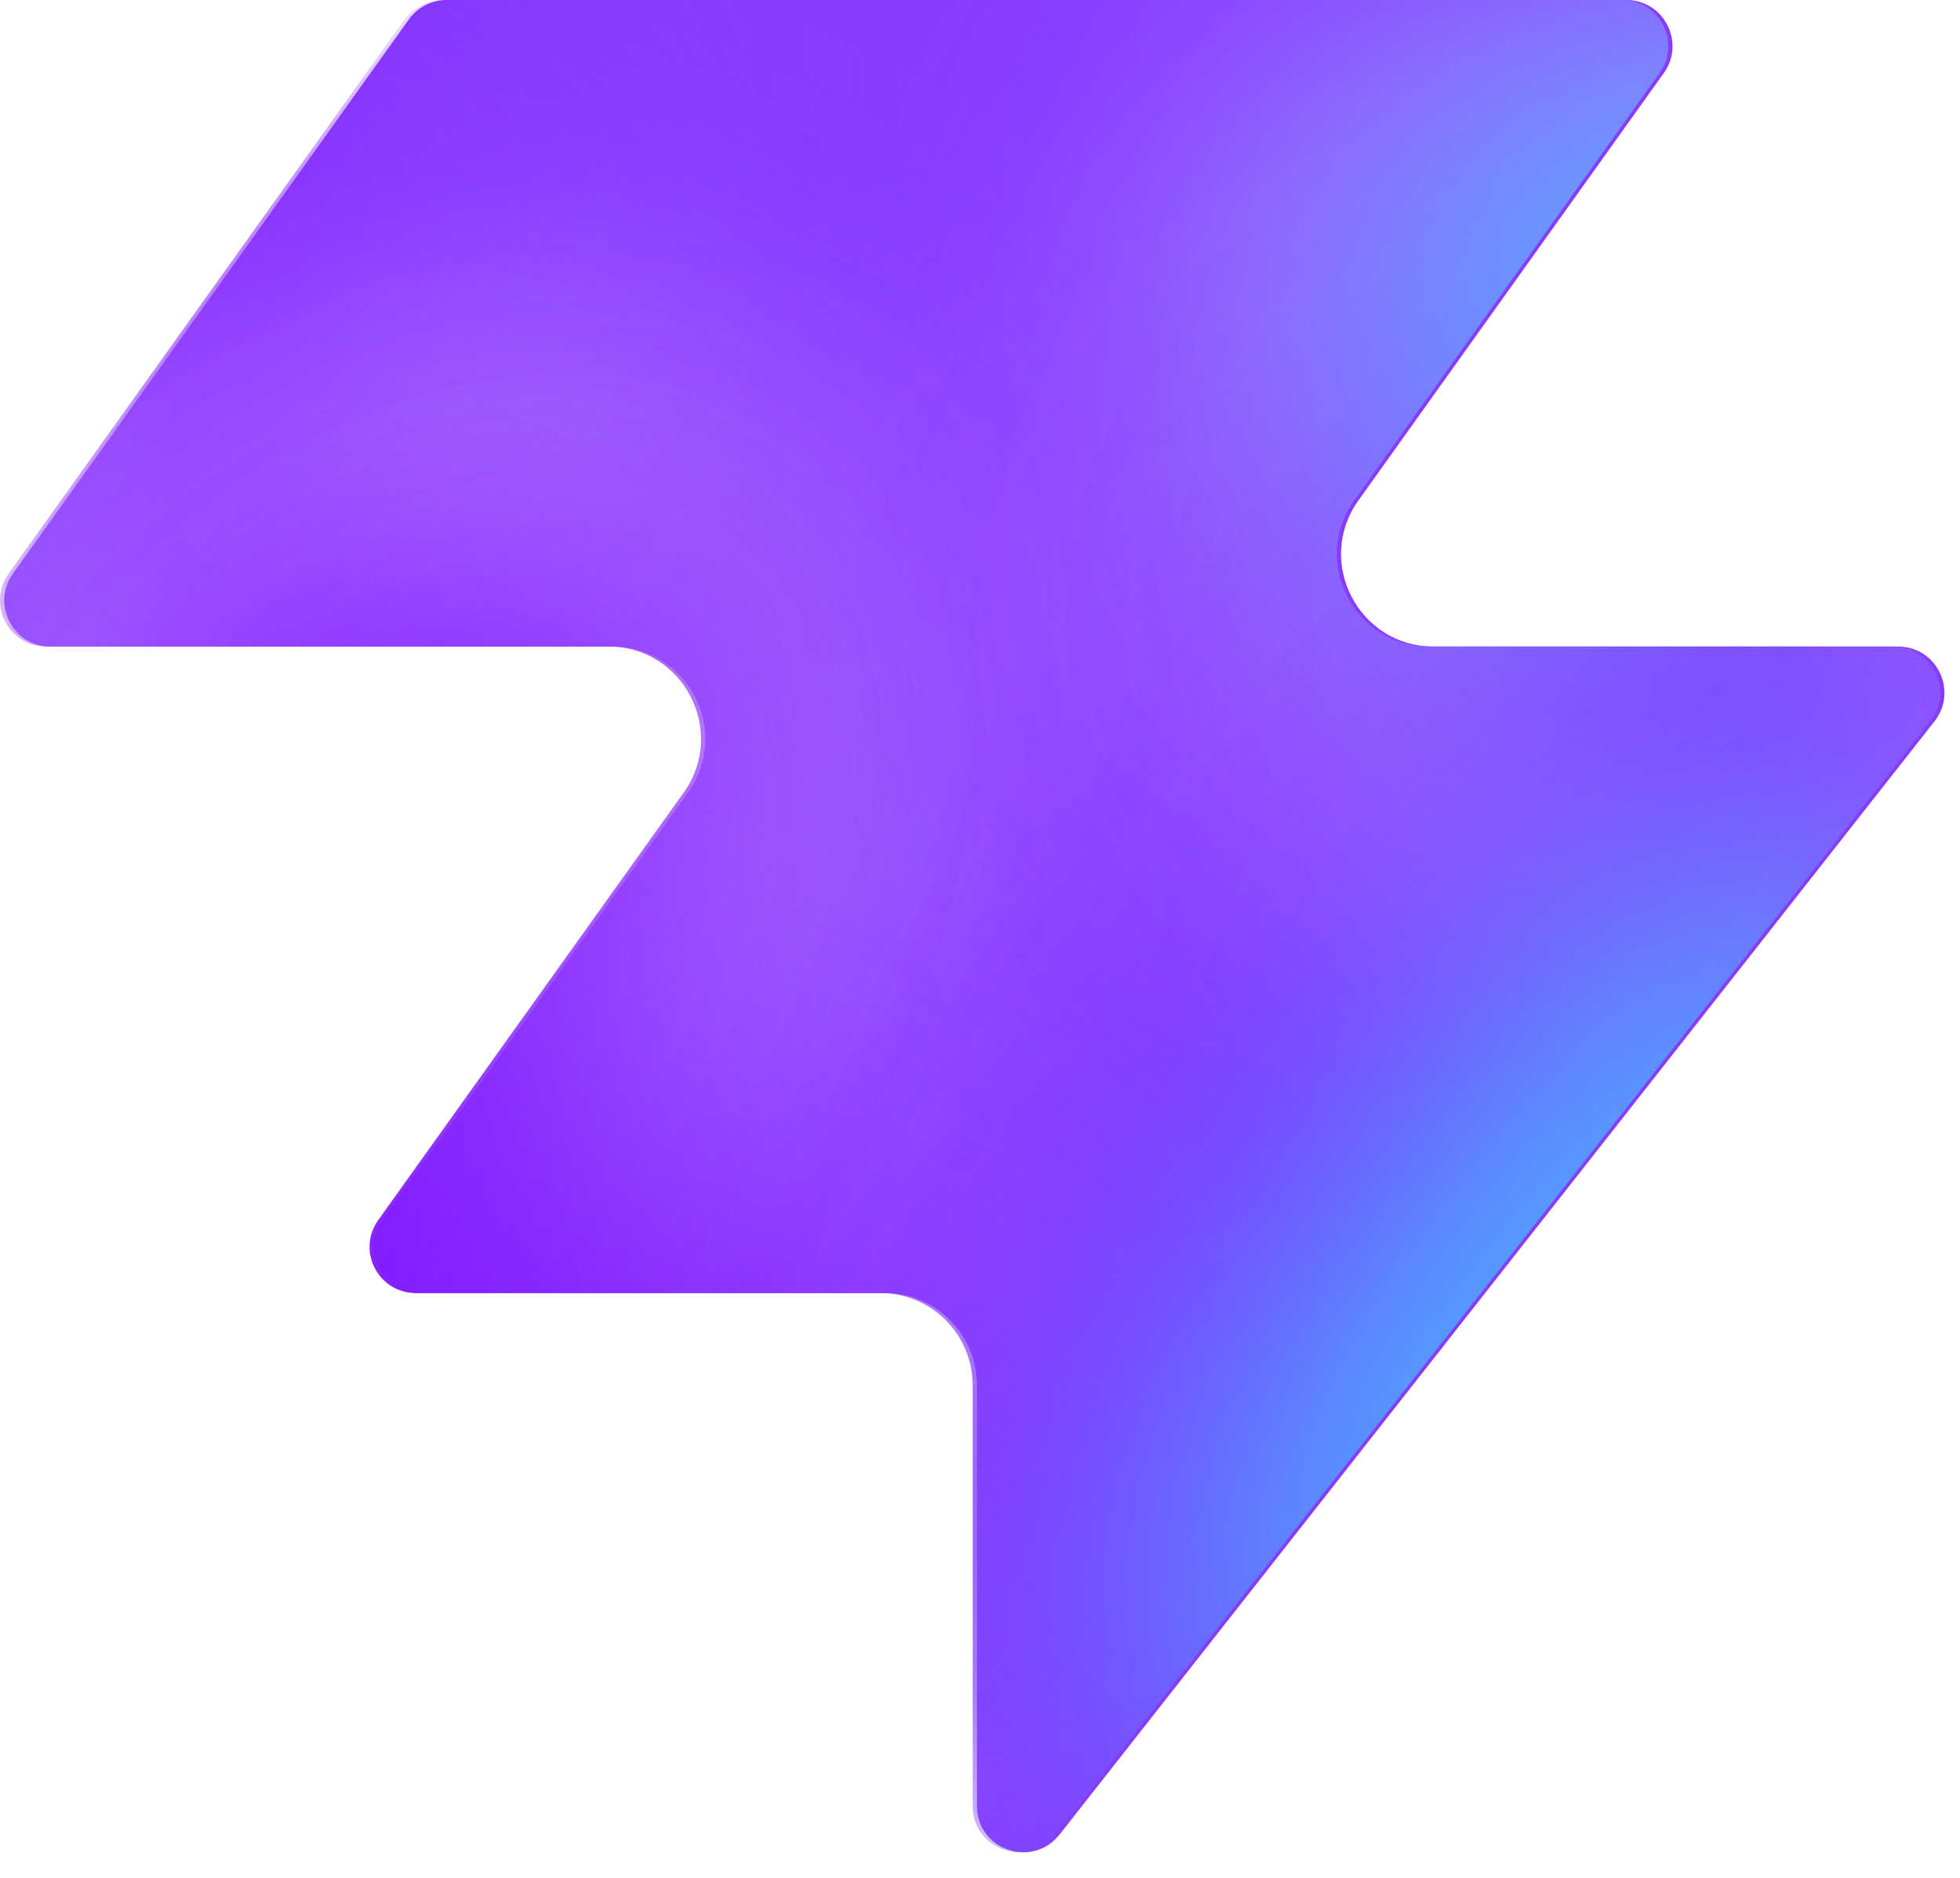
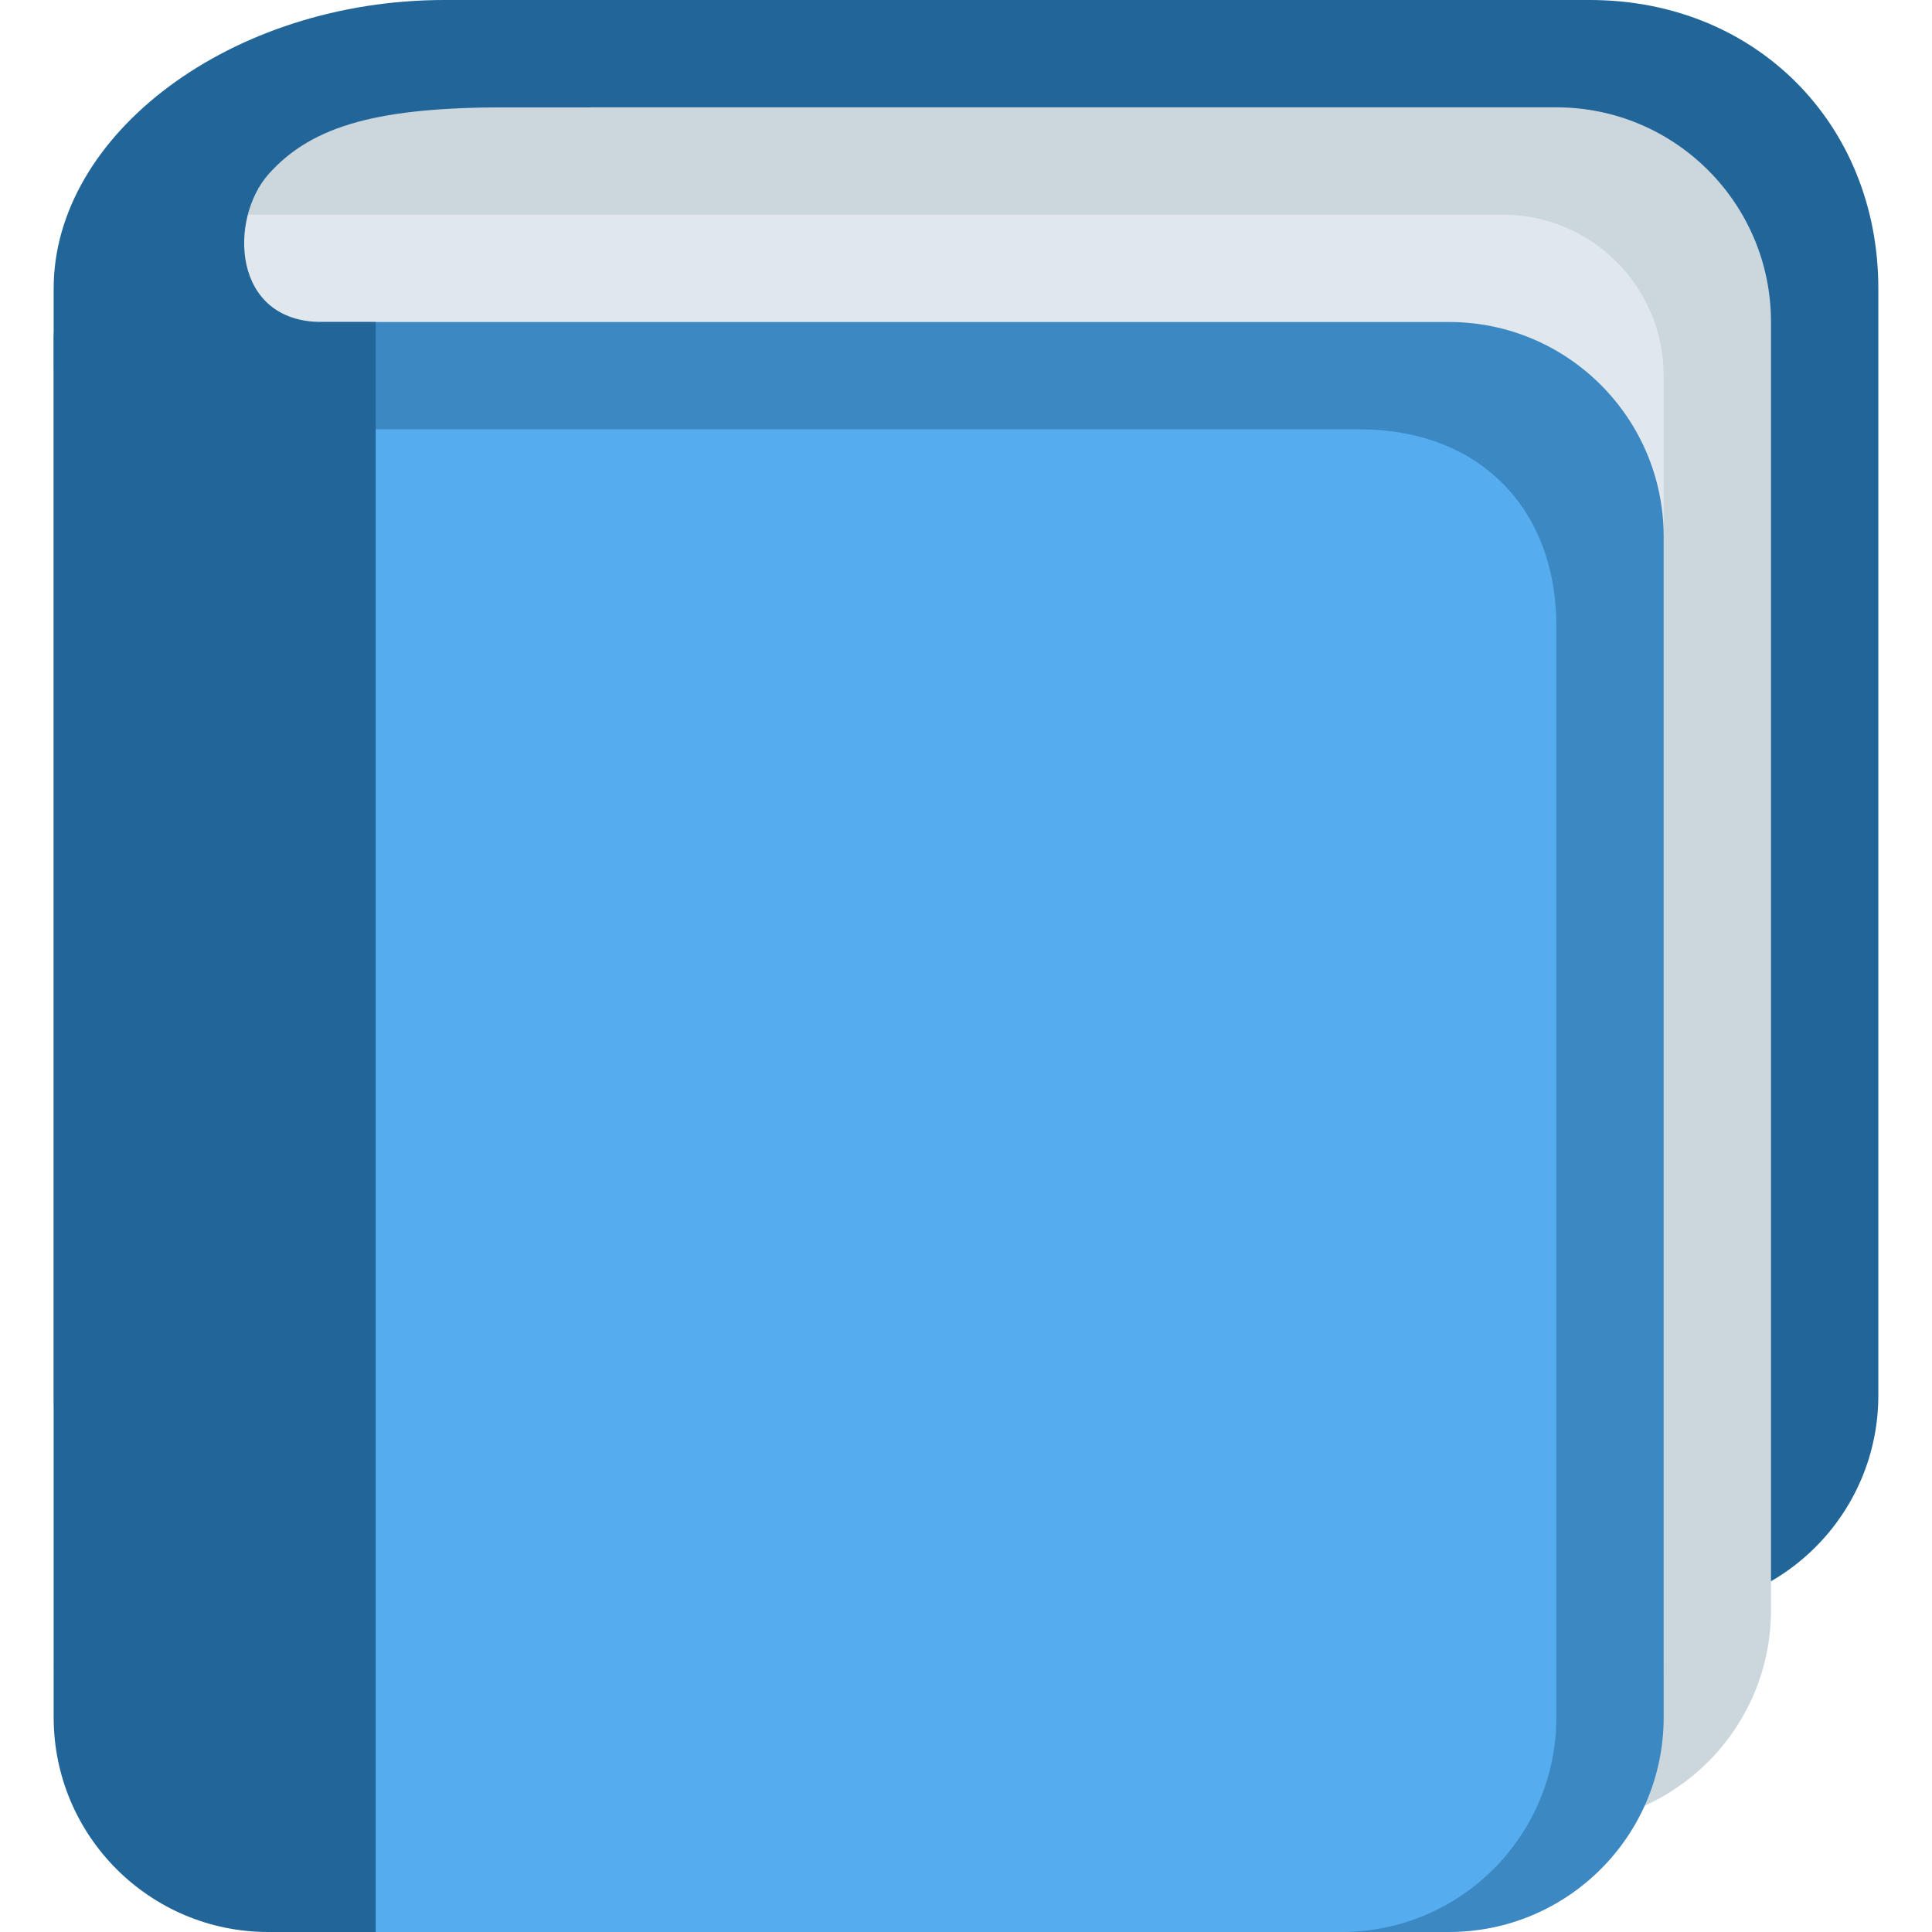
- <svg xmlns="http://www.w3.org/2000/svg" width="48" height="46" fill="none" viewBox="0 0 48 46">
-   <path fill="#863bff" d="M25.946 44.938c-.664.845-2.021.375-2.021-.698V33.937a2.26 2.26 0 0 0-2.262-2.262H10.287c-.92 0-1.456-1.04-.92-1.788l7.48-10.471c1.07-1.497 0-3.578-1.842-3.578H1.237c-.92 0-1.456-1.04-.92-1.788L10.013.474c.214-.297.556-.474.92-.474h28.894c.92 0 1.456 1.04.92 1.788l-7.48 10.471c-1.07 1.498 0 3.579 1.842 3.579h11.377c.943 0 1.473 1.088.89 1.83L25.947 44.94z" style="fill:#863bff;fill:color(display-p3 .525 .23 1);fill-opacity:1" />
-   <mask id="a" width="48" height="46" x="0" y="0" maskUnits="userSpaceOnUse" style="mask-type:alpha">
-     <path fill="#000" d="M25.842 44.938c-.664.844-2.021.375-2.021-.698V33.937a2.26 2.26 0 0 0-2.262-2.262H10.183c-.92 0-1.456-1.04-.92-1.788l7.48-10.471c1.07-1.498 0-3.579-1.842-3.579H1.133c-.92 0-1.456-1.04-.92-1.787L9.91.473c.214-.297.556-.474.92-.474h28.894c.92 0 1.456 1.04.92 1.788l-7.48 10.471c-1.07 1.498 0 3.578 1.842 3.578h11.377c.943 0 1.473 1.088.89 1.832L25.843 44.94z" style="fill:#000;fill-opacity:1" />
-   </mask>
-   <g mask="url(#a)">
-     <g filter="url(#b)">
-       <ellipse cx="5.508" cy="14.704" fill="#ede6ff" rx="5.508" ry="14.704" style="fill:#ede6ff;fill:color(display-p3 .927 .903 1);fill-opacity:1" transform="matrix(.00324 1 1 -.00324 -4.47 31.516)" />
-     </g>
-     <g filter="url(#c)">
-       <ellipse cx="10.399" cy="29.851" fill="#ede6ff" rx="10.399" ry="29.851" style="fill:#ede6ff;fill:color(display-p3 .927 .903 1);fill-opacity:1" transform="matrix(.00324 1 1 -.00324 -39.328 7.883)" />
-     </g>
-     <g filter="url(#d)">
-       <ellipse cx="5.508" cy="30.487" fill="#7e14ff" rx="5.508" ry="30.487" style="fill:#7e14ff;fill:color(display-p3 .492 .077 1);fill-opacity:1" transform="rotate(89.814 -25.913 -14.639)scale(1 -1)" />
-     </g>
-     <g filter="url(#e)">
-       <ellipse cx="5.508" cy="30.599" fill="#7e14ff" rx="5.508" ry="30.599" style="fill:#7e14ff;fill:color(display-p3 .492 .077 1);fill-opacity:1" transform="rotate(89.814 -32.644 -3.334)scale(1 -1)" />
-     </g>
-     <g filter="url(#f)">
-       <ellipse cx="5.508" cy="30.599" fill="#7e14ff" rx="5.508" ry="30.599" style="fill:#7e14ff;fill:color(display-p3 .492 .077 1);fill-opacity:1" transform="matrix(.00324 1 1 -.00324 -34.34 30.47)" />
-     </g>
-     <g filter="url(#g)">
-       <ellipse cx="14.072" cy="22.078" fill="#ede6ff" rx="14.072" ry="22.078" style="fill:#ede6ff;fill:color(display-p3 .927 .903 1);fill-opacity:1" transform="rotate(93.35 24.506 48.493)scale(-1 1)" />
-     </g>
-     <g filter="url(#h)">
-       <ellipse cx="3.47" cy="21.501" fill="#7e14ff" rx="3.47" ry="21.501" style="fill:#7e14ff;fill:color(display-p3 .492 .077 1);fill-opacity:1" transform="rotate(89.009 28.708 47.59)scale(-1 1)" />
-     </g>
-     <g filter="url(#i)">
-       <ellipse cx="3.47" cy="21.501" fill="#7e14ff" rx="3.47" ry="21.501" style="fill:#7e14ff;fill:color(display-p3 .492 .077 1);fill-opacity:1" transform="rotate(89.009 28.708 47.59)scale(-1 1)" />
-     </g>
-     <g filter="url(#j)">
-       <ellipse cx=".387" cy="8.972" fill="#7e14ff" rx="4.407" ry="29.108" style="fill:#7e14ff;fill:color(display-p3 .492 .077 1);fill-opacity:1" transform="rotate(39.51 .387 8.972)" />
-     </g>
-     <g filter="url(#k)">
-       <ellipse cx="47.523" cy="-6.092" fill="#7e14ff" rx="4.407" ry="29.108" style="fill:#7e14ff;fill:color(display-p3 .492 .077 1);fill-opacity:1" transform="rotate(37.892 47.523 -6.092)" />
-     </g>
-     <g filter="url(#l)">
-       <ellipse cx="41.412" cy="6.333" fill="#47bfff" rx="5.971" ry="9.665" style="fill:#47bfff;fill:color(display-p3 .28 .748 1);fill-opacity:1" transform="rotate(37.892 41.412 6.333)" />
-     </g>
-     <g filter="url(#m)">
-       <ellipse cx="-1.879" cy="38.332" fill="#7e14ff" rx="4.407" ry="29.108" style="fill:#7e14ff;fill:color(display-p3 .492 .077 1);fill-opacity:1" transform="rotate(37.892 -1.88 38.332)" />
-     </g>
-     <g filter="url(#n)">
-       <ellipse cx="-1.879" cy="38.332" fill="#7e14ff" rx="4.407" ry="29.108" style="fill:#7e14ff;fill:color(display-p3 .492 .077 1);fill-opacity:1" transform="rotate(37.892 -1.88 38.332)" />
-     </g>
-     <g filter="url(#o)">
-       <ellipse cx="35.651" cy="29.907" fill="#7e14ff" rx="4.407" ry="29.108" style="fill:#7e14ff;fill:color(display-p3 .492 .077 1);fill-opacity:1" transform="rotate(37.892 35.651 29.907)" />
-     </g>
-     <g filter="url(#p)">
-       <ellipse cx="38.418" cy="32.4" fill="#47bfff" rx="5.971" ry="15.297" style="fill:#47bfff;fill:color(display-p3 .28 .748 1);fill-opacity:1" transform="rotate(37.892 38.418 32.4)" />
-     </g>
-   </g>
-   <defs>
-     <filter id="b" width="60.045" height="41.654" x="-19.77" y="16.149" color-interpolation-filters="sRGB" filterUnits="userSpaceOnUse">
-       <feFlood flood-opacity="0" result="BackgroundImageFix" />
-       <feBlend in="SourceGraphic" in2="BackgroundImageFix" result="shape" />
-       <feGaussianBlur result="effect1_foregroundBlur_2002_17158" stdDeviation="7.659" />
-     </filter>
-     <filter id="c" width="90.34" height="51.437" x="-54.613" y="-7.533" color-interpolation-filters="sRGB" filterUnits="userSpaceOnUse">
-       <feFlood flood-opacity="0" result="BackgroundImageFix" />
-       <feBlend in="SourceGraphic" in2="BackgroundImageFix" result="shape" />
-       <feGaussianBlur result="effect1_foregroundBlur_2002_17158" stdDeviation="7.659" />
-     </filter>
-     <filter id="d" width="79.355" height="29.4" x="-49.64" y="2.03" color-interpolation-filters="sRGB" filterUnits="userSpaceOnUse">
-       <feFlood flood-opacity="0" result="BackgroundImageFix" />
-       <feBlend in="SourceGraphic" in2="BackgroundImageFix" result="shape" />
-       <feGaussianBlur result="effect1_foregroundBlur_2002_17158" stdDeviation="4.596" />
-     </filter>
-     <filter id="e" width="79.579" height="29.4" x="-45.045" y="20.029" color-interpolation-filters="sRGB" filterUnits="userSpaceOnUse">
-       <feFlood flood-opacity="0" result="BackgroundImageFix" />
-       <feBlend in="SourceGraphic" in2="BackgroundImageFix" result="shape" />
-       <feGaussianBlur result="effect1_foregroundBlur_2002_17158" stdDeviation="4.596" />
-     </filter>
-     <filter id="f" width="79.579" height="29.4" x="-43.513" y="21.178" color-interpolation-filters="sRGB" filterUnits="userSpaceOnUse">
-       <feFlood flood-opacity="0" result="BackgroundImageFix" />
-       <feBlend in="SourceGraphic" in2="BackgroundImageFix" result="shape" />
-       <feGaussianBlur result="effect1_foregroundBlur_2002_17158" stdDeviation="4.596" />
-     </filter>
-     <filter id="g" width="74.749" height="58.852" x="15.756" y="-17.901" color-interpolation-filters="sRGB" filterUnits="userSpaceOnUse">
-       <feFlood flood-opacity="0" result="BackgroundImageFix" />
-       <feBlend in="SourceGraphic" in2="BackgroundImageFix" result="shape" />
-       <feGaussianBlur result="effect1_foregroundBlur_2002_17158" stdDeviation="7.659" />
-     </filter>
-     <filter id="h" width="61.377" height="25.362" x="23.548" y="2.284" color-interpolation-filters="sRGB" filterUnits="userSpaceOnUse">
-       <feFlood flood-opacity="0" result="BackgroundImageFix" />
-       <feBlend in="SourceGraphic" in2="BackgroundImageFix" result="shape" />
-       <feGaussianBlur result="effect1_foregroundBlur_2002_17158" stdDeviation="4.596" />
-     </filter>
-     <filter id="i" width="61.377" height="25.362" x="23.548" y="2.284" color-interpolation-filters="sRGB" filterUnits="userSpaceOnUse">
-       <feFlood flood-opacity="0" result="BackgroundImageFix" />
-       <feBlend in="SourceGraphic" in2="BackgroundImageFix" result="shape" />
-       <feGaussianBlur result="effect1_foregroundBlur_2002_17158" stdDeviation="4.596" />
-     </filter>
-     <filter id="j" width="56.045" height="63.649" x="-27.636" y="-22.853" color-interpolation-filters="sRGB" filterUnits="userSpaceOnUse">
-       <feFlood flood-opacity="0" result="BackgroundImageFix" />
-       <feBlend in="SourceGraphic" in2="BackgroundImageFix" result="shape" />
-       <feGaussianBlur result="effect1_foregroundBlur_2002_17158" stdDeviation="4.596" />
-     </filter>
-     <filter id="k" width="54.814" height="64.646" x="20.116" y="-38.415" color-interpolation-filters="sRGB" filterUnits="userSpaceOnUse">
-       <feFlood flood-opacity="0" result="BackgroundImageFix" />
-       <feBlend in="SourceGraphic" in2="BackgroundImageFix" result="shape" />
-       <feGaussianBlur result="effect1_foregroundBlur_2002_17158" stdDeviation="4.596" />
-     </filter>
-     <filter id="l" width="33.541" height="35.313" x="24.641" y="-11.323" color-interpolation-filters="sRGB" filterUnits="userSpaceOnUse">
-       <feFlood flood-opacity="0" result="BackgroundImageFix" />
-       <feBlend in="SourceGraphic" in2="BackgroundImageFix" result="shape" />
-       <feGaussianBlur result="effect1_foregroundBlur_2002_17158" stdDeviation="4.596" />
-     </filter>
-     <filter id="m" width="54.814" height="64.646" x="-29.286" y="6.009" color-interpolation-filters="sRGB" filterUnits="userSpaceOnUse">
-       <feFlood flood-opacity="0" result="BackgroundImageFix" />
-       <feBlend in="SourceGraphic" in2="BackgroundImageFix" result="shape" />
-       <feGaussianBlur result="effect1_foregroundBlur_2002_17158" stdDeviation="4.596" />
-     </filter>
-     <filter id="n" width="54.814" height="64.646" x="-29.286" y="6.009" color-interpolation-filters="sRGB" filterUnits="userSpaceOnUse">
-       <feFlood flood-opacity="0" result="BackgroundImageFix" />
-       <feBlend in="SourceGraphic" in2="BackgroundImageFix" result="shape" />
-       <feGaussianBlur result="effect1_foregroundBlur_2002_17158" stdDeviation="4.596" />
-     </filter>
-     <filter id="o" width="54.814" height="64.646" x="8.244" y="-2.416" color-interpolation-filters="sRGB" filterUnits="userSpaceOnUse">
-       <feFlood flood-opacity="0" result="BackgroundImageFix" />
-       <feBlend in="SourceGraphic" in2="BackgroundImageFix" result="shape" />
-       <feGaussianBlur result="effect1_foregroundBlur_2002_17158" stdDeviation="4.596" />
-     </filter>
-     <filter id="p" width="39.409" height="43.623" x="18.713" y="10.588" color-interpolation-filters="sRGB" filterUnits="userSpaceOnUse">
-       <feFlood flood-opacity="0" result="BackgroundImageFix" />
-       <feBlend in="SourceGraphic" in2="BackgroundImageFix" result="shape" />
-       <feGaussianBlur result="effect1_foregroundBlur_2002_17158" stdDeviation="4.596" />
-     </filter>
-   </defs>
+ <svg xmlns="http://www.w3.org/2000/svg" viewBox="0 0 36 36">
+   <path fill="#269" d="M35 26c0 2.209-1.791 4-4 4H5c-2.209 0-4-1.791-4-4V6.313C1 4.104 6.791 0 9 0h20.625C32.719 0 35 2.312 35 5.375V26z" />
+   <path fill="#CCD6DD" d="M33 30c0 2.209-1.791 4-4 4H7c-2.209 0-4-1.791-4-4V6c0-4.119-.021-4 5-4h21c2.209 0 4 1.791 4 4v24z" />
+   <path fill="#E1E8ED" d="M31 31c0 1.657-1.343 3-3 3H4c-1.657 0-3-1.343-3-3V7c0-1.657 1.343-3 3-3h24c1.657 0 3 1.343 3 3v24z" />
+   <path fill="#3B88C3" d="M31 32c0 2.209-1.791 4-4 4H6c-2.209 0-4-1.791-4-4V10c0-2.209 1.791-4 4-4h21c2.209 0 4 1.791 4 4v22z" />
+   <path fill="#55ACEE" d="M29 32c0 2.209-1.791 4-4 4H6c-2.209 0-4-1.791-4-4V12c0-2.209 1.791-4 4-4h19.335C27.544 8 29 9.456 29 11.665V32z" />
+   <path fill="#269" d="M6 6C4.312 6 4.269 4.078 5 3.25 5.832 2.309 7.125 2 9.438 2H11V0H8.281C4.312 0 1 2.5 1 5.375V32c0 2.209 1.791 4 4 4h2V6H6z" />
</svg>
